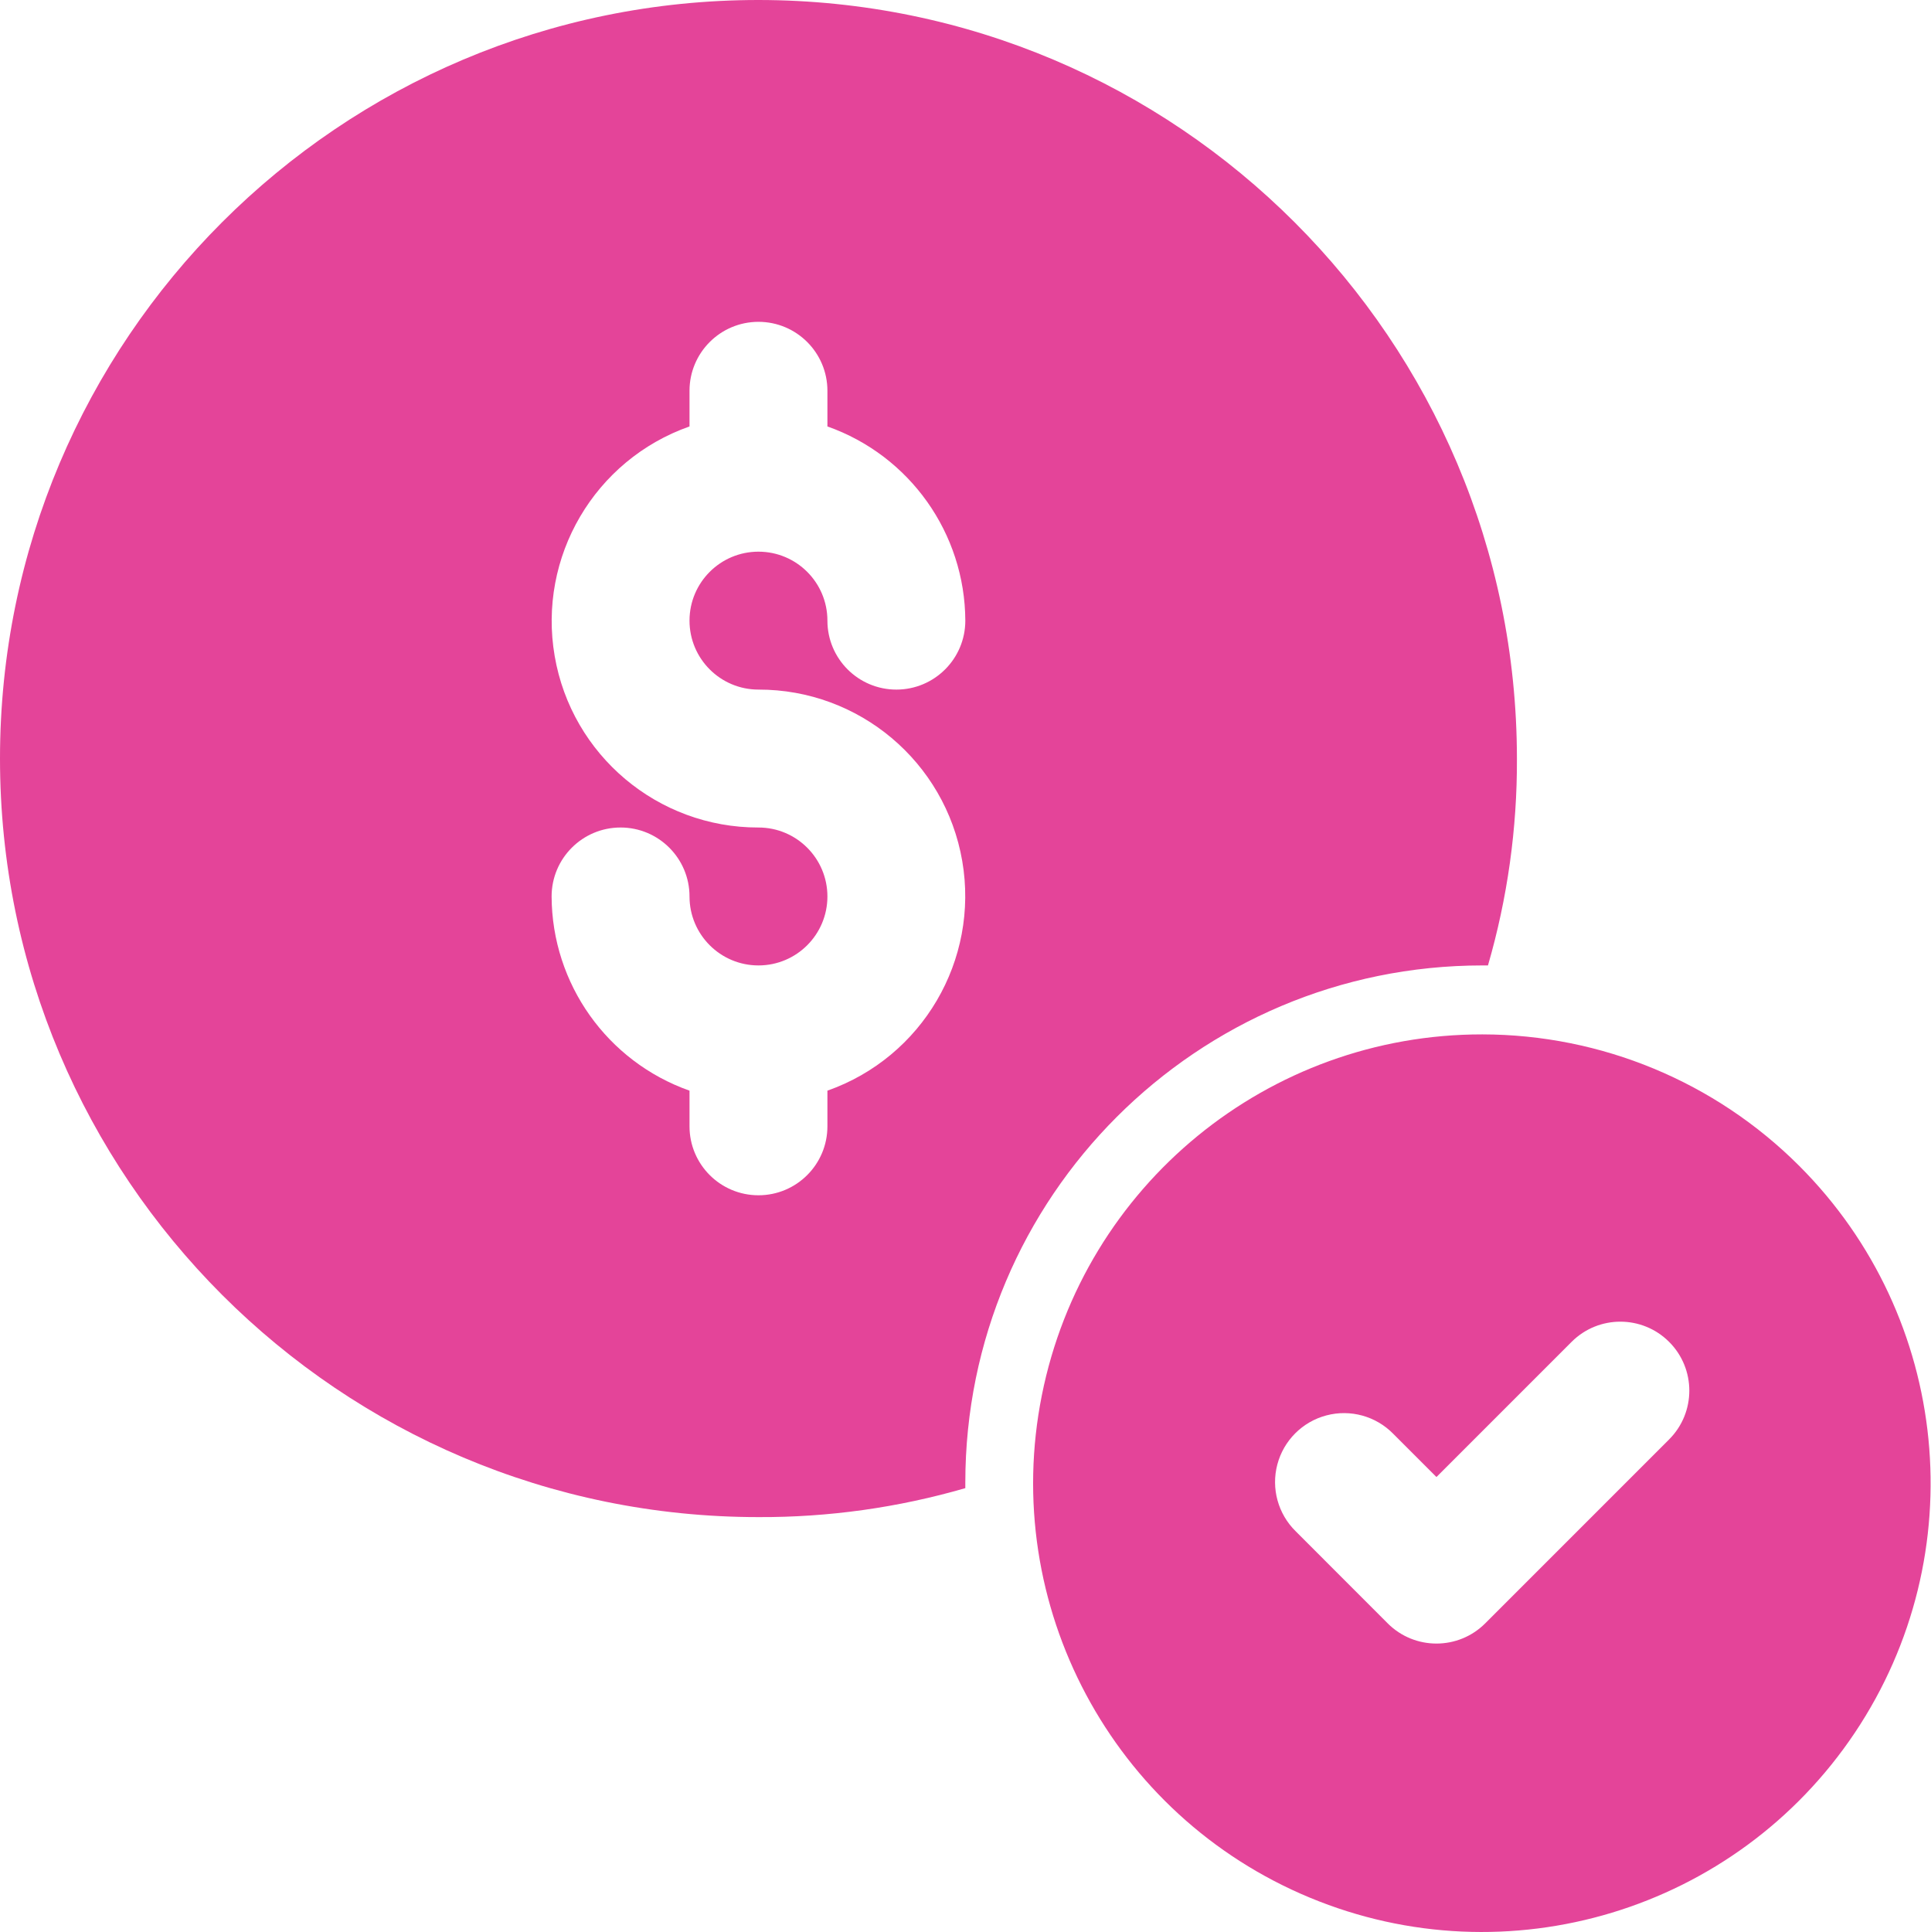
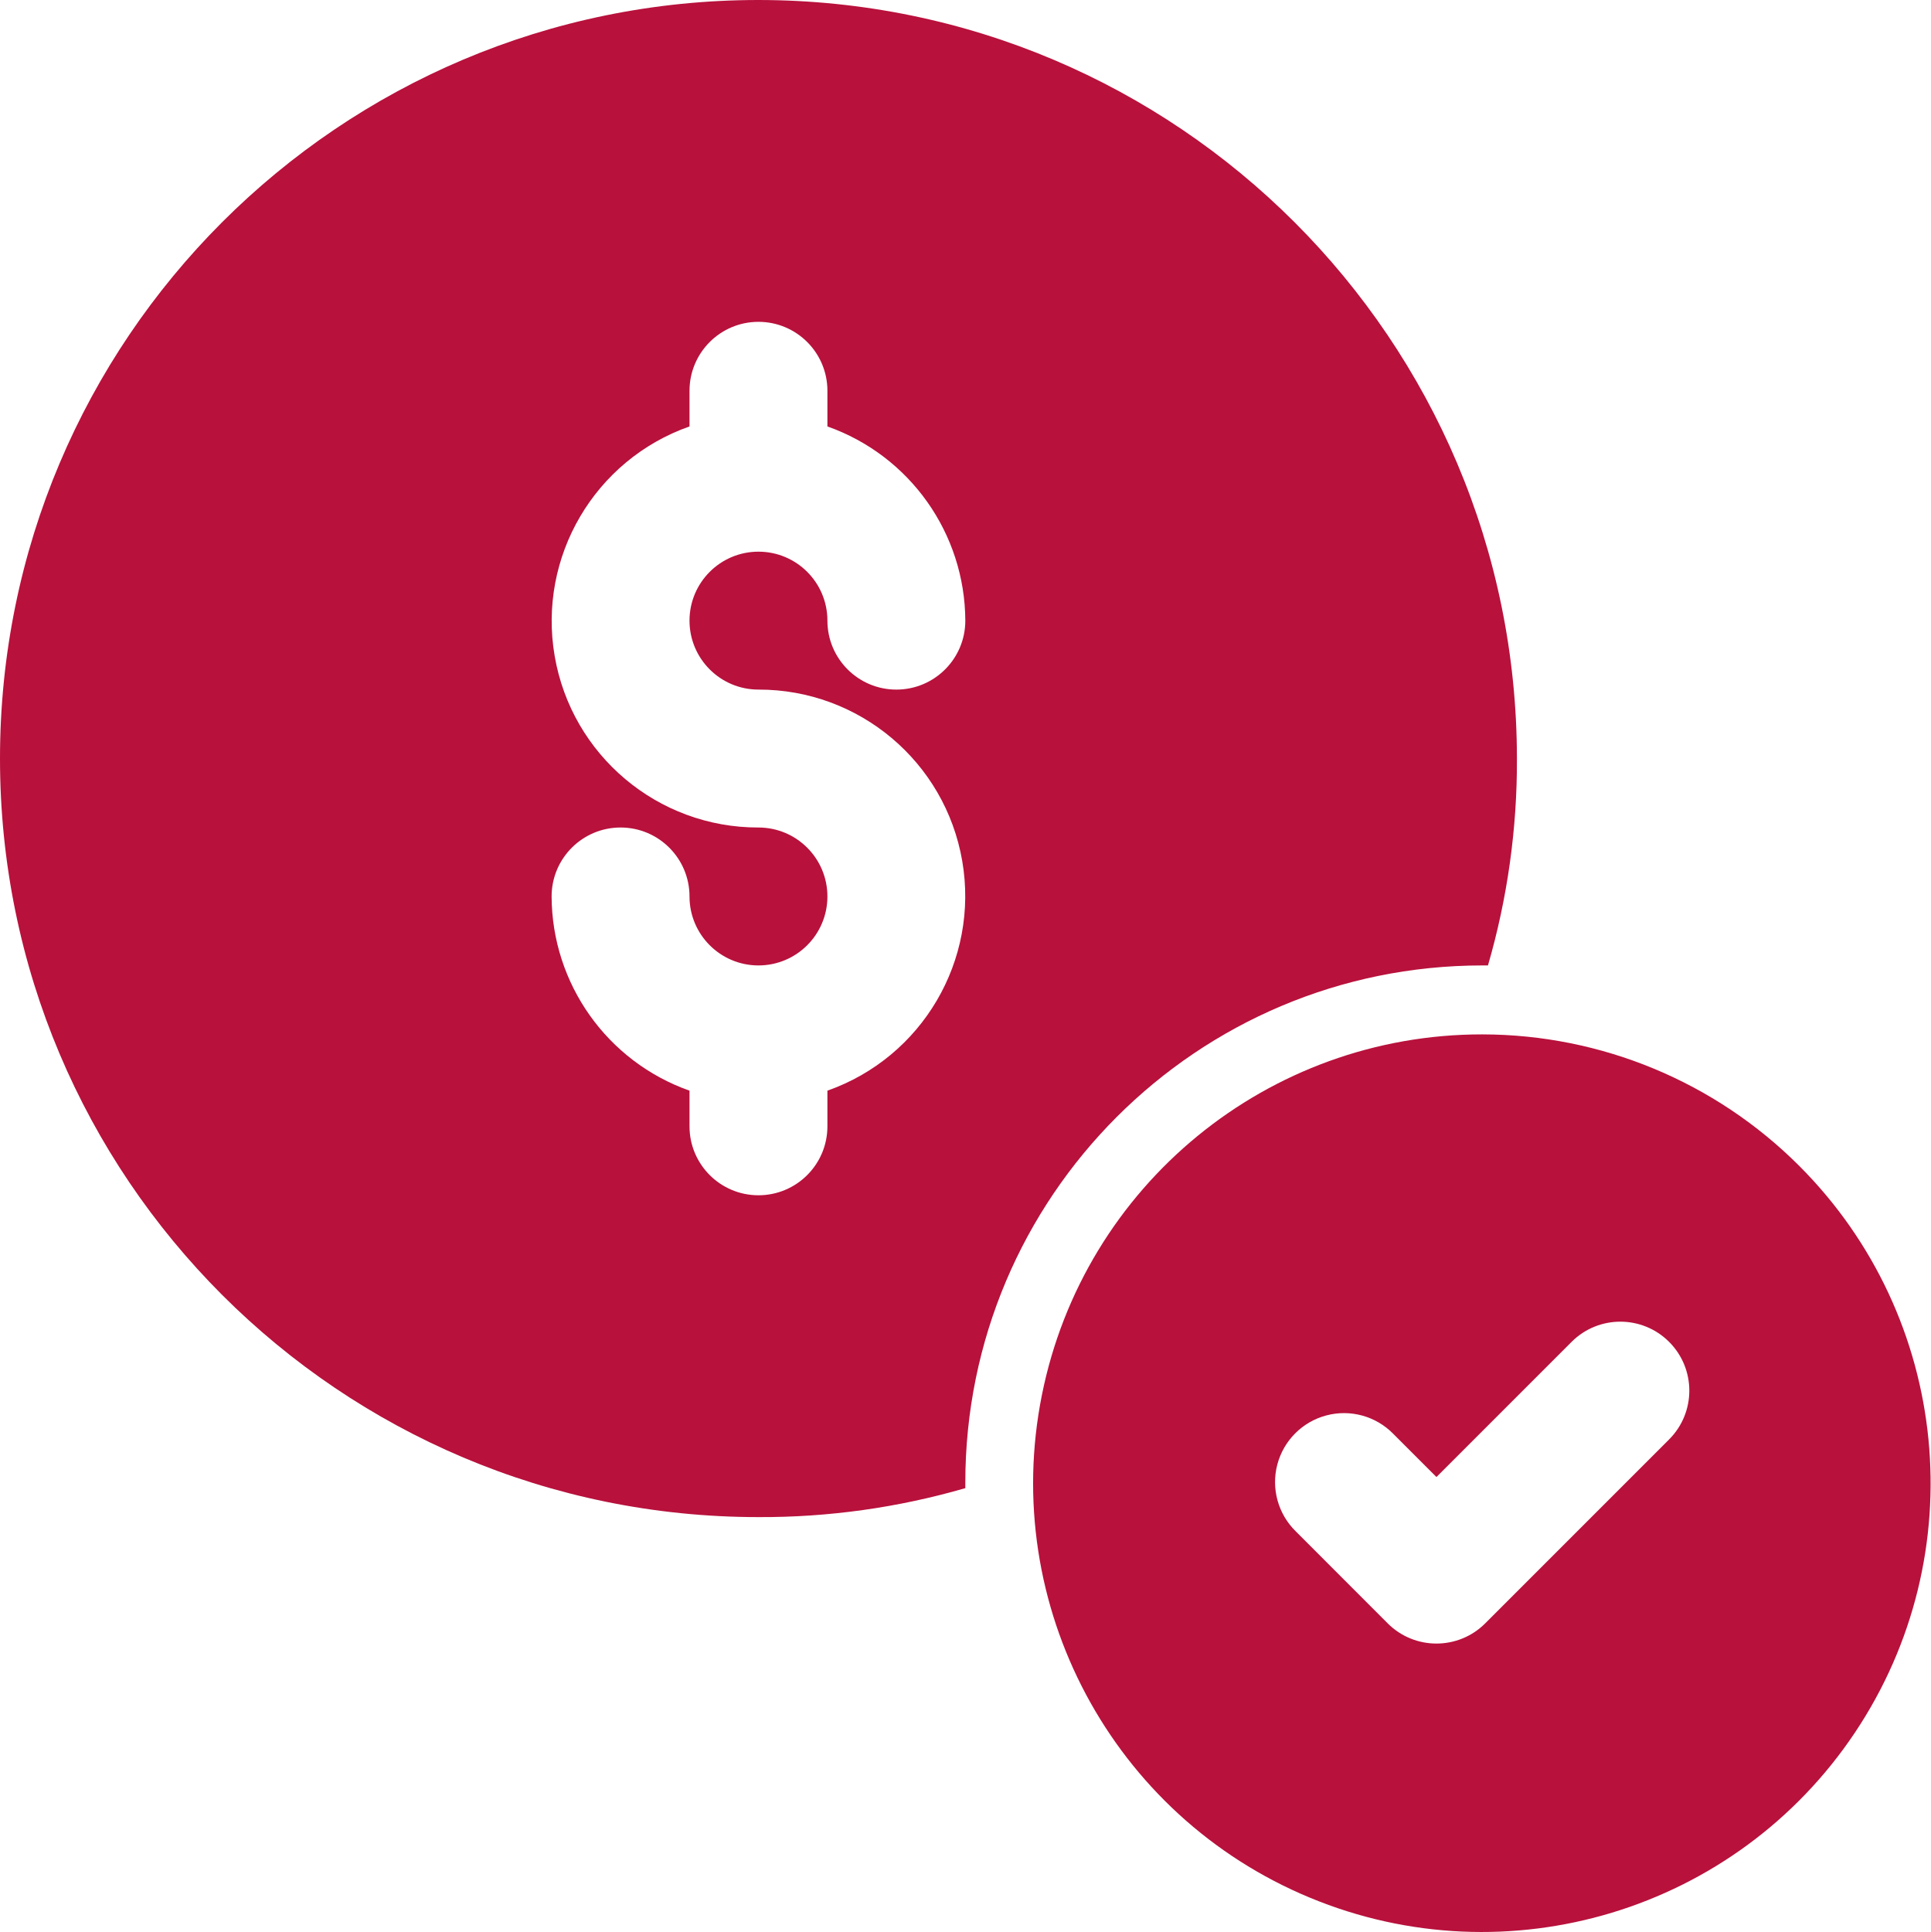
<svg xmlns="http://www.w3.org/2000/svg" width="447.998" height="448.265" viewBox="0 0 447.998 448.265">
  <g id="ppv_paid" transform="translate(-32 -32)">
-     <path id="Path_1" data-name="Path 1" d="M208,32a176,176,0,1,0,0,352,169.71,169.71,0,0,0,48-6.72V376A120,120,0,0,1,376,256h1.28A169.712,169.712,0,0,0,384,208,176.112,176.112,0,0,0,208,32Zm0,160a47.888,47.888,0,0,1,16,93.056v8.272a16,16,0,0,1-32,0v-8.272A48,48,0,0,1,160,240a16,16,0,1,1,32,0,16,16,0,1,0,16-16,47.888,47.888,0,0,1-16-93.056v-8.272a16,16,0,0,1,32,0v8.272A48,48,0,0,1,256,176a16,16,0,1,1-32,0,16,16,0,1,0-16,16Z" fill="#e44499" />
-     <path id="Path_2" data-name="Path 2" d="M376,272a104.127,104.127,0,1,0,73.5,30.5A104.127,104.127,0,0,0,376,272Zm43.312,93.984L376.64,408.656a16,16,0,0,1-22.624,0l-21.328-21.344a16,16,0,1,1,22.626-22.626L365.328,374.7l31.36-31.36a16,16,0,1,1,22.624,22.64Z" fill="#e44499" />
+     <path id="Path_1" data-name="Path 1" d="M208,32a176,176,0,1,0,0,352,169.71,169.71,0,0,0,48-6.72V376A120,120,0,0,1,376,256h1.28A169.712,169.712,0,0,0,384,208,176.112,176.112,0,0,0,208,32Zm0,160a47.888,47.888,0,0,1,16,93.056v8.272a16,16,0,0,1-32,0v-8.272A48,48,0,0,1,160,240a16,16,0,1,1,32,0,16,16,0,1,0,16-16,47.888,47.888,0,0,1-16-93.056v-8.272a16,16,0,0,1,32,0v8.272A48,48,0,0,1,256,176a16,16,0,1,1-32,0,16,16,0,1,0-16,16Z" fill="#B8113C" />
+     <path id="Path_2" data-name="Path 2" d="M376,272a104.127,104.127,0,1,0,73.5,30.5A104.127,104.127,0,0,0,376,272Zm43.312,93.984L376.64,408.656a16,16,0,0,1-22.624,0l-21.328-21.344a16,16,0,1,1,22.626-22.626L365.328,374.7l31.36-31.36a16,16,0,1,1,22.624,22.64Z" fill="#B8113C" />
  </g>
</svg>
